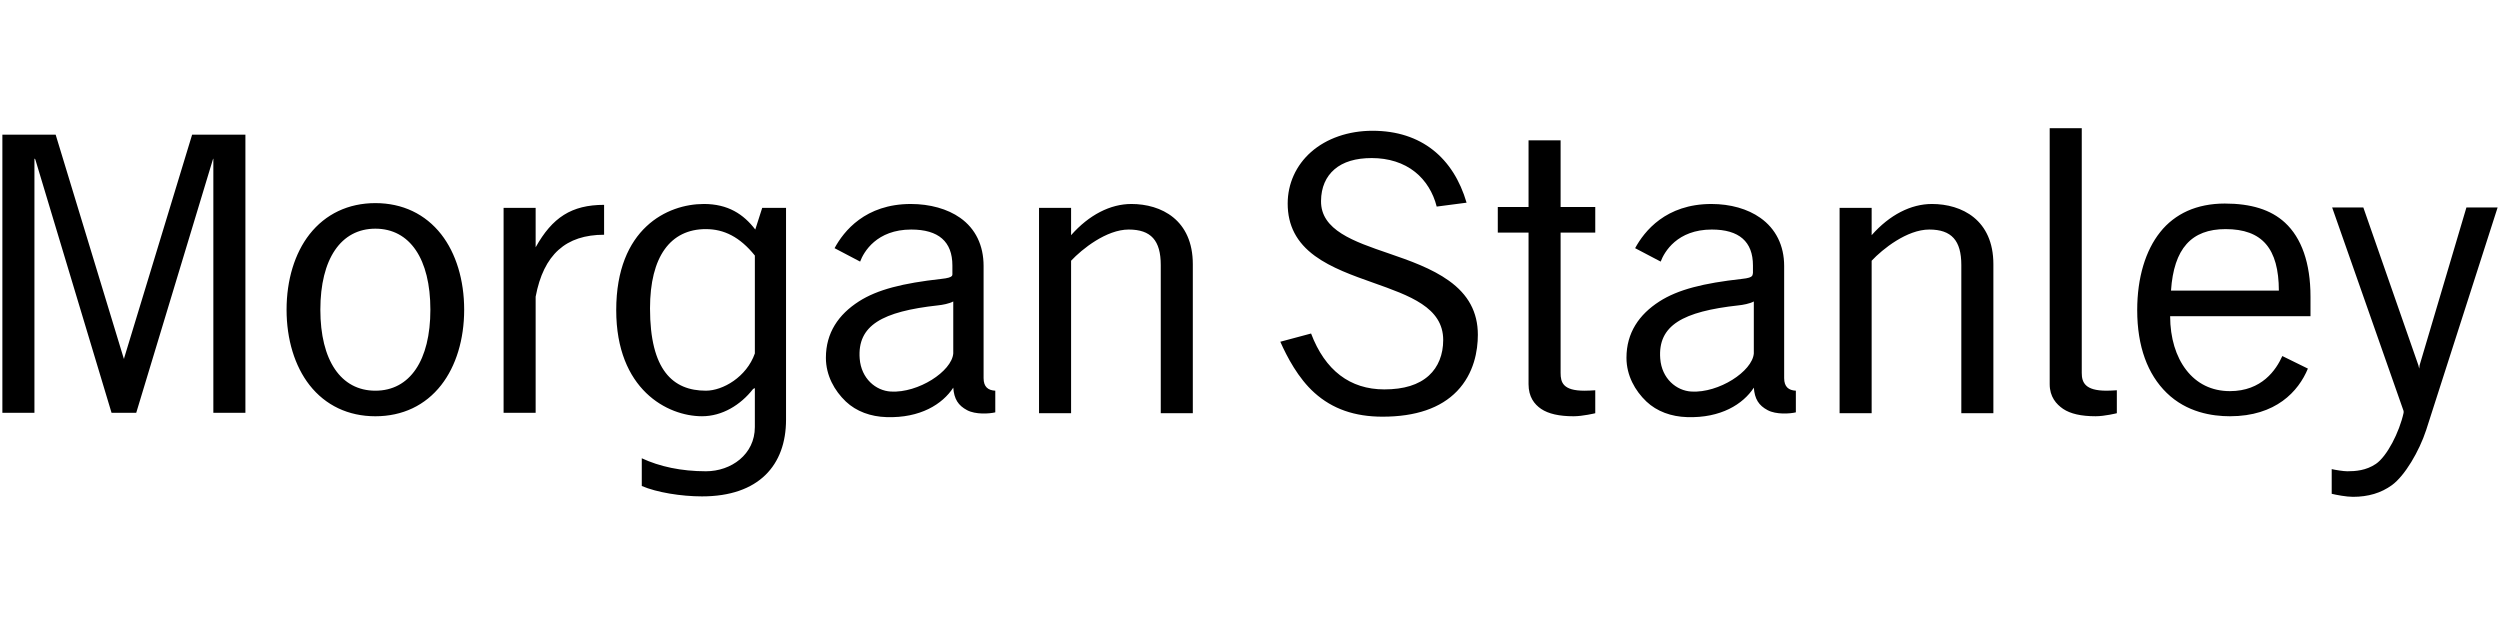
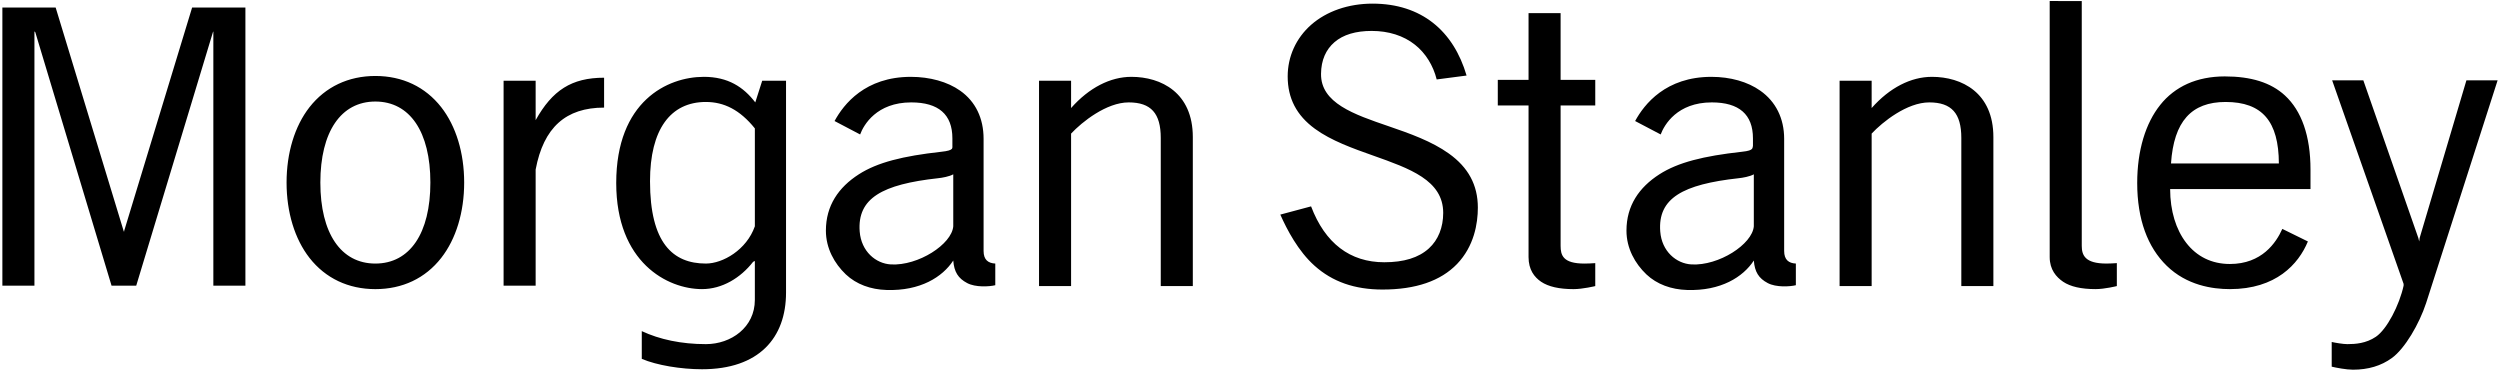
- <svg xmlns="http://www.w3.org/2000/svg" width="384" height="96" id="svg9779" version="1.1" viewBox="22.200 21.600 315.600 46.800">
+ <svg xmlns="http://www.w3.org/2000/svg" id="svg9779" version="1.1" viewBox="22.200 21.600 315.600 46.800">
  <path style="fill:#000000;fill-opacity:1;fill-rule:nonzero;stroke:none;stroke-width:1" d="m 280.953,21.73 c 0,0 2e-5,32.32 0,32.32 0,1.597 0.835,2.53 1.695,3.117 0.923,0.62 2.277,0.93 4.102,0.93 1.154,0 2.68,-0.383 2.68,-0.383 0,0 -2e-5,-2.898 0,-2.898 -0.458,0.028 -0.863,0.055 -1.312,0.055 -2.716,0 -3.117,-1.061 -3.117,-2.242 0,0 -5e-5,-30.898 0,-30.898 z m -85.477,0.328 c -3.05,0 -5.808,0.957 -7.766,2.68 -1.901,1.681 -2.953,4 -2.953,6.508 6e-5,2.762 1.118,4.919 3.445,6.617 2.053,1.499 4.768,2.467 7.383,3.391 4.545,1.617 8.805,3.092 8.805,7.219 0,1.835 -0.624,3.409 -1.805,4.484 -1.298,1.183 -3.165,1.75 -5.633,1.75 -4.325,0 -7.474,-2.395 -9.242,-7.055 -2e-5,0 -3.883,1.039 -3.883,1.039 0.836,1.89 2.259,4.617 4.32,6.453 2.26,2.028 5.066,3.008 8.586,3.008 4.168,0 7.332,-1.075 9.406,-3.227 2.15,-2.24 2.625,-5.106 2.625,-7.109 0,-2.871 -1.214,-5.088 -3.664,-6.836 -2.139,-1.535 -4.908,-2.524 -7.602,-3.445 -4.389,-1.501 -8.578,-2.929 -8.531,-6.617 0.015,-1.72 0.612,-3.058 1.695,-3.992 1.104,-0.949 2.678,-1.422 4.703,-1.422 2.127,1.8e-5 4.024,0.595 5.469,1.75 1.329,1.052 2.296,2.614 2.734,4.375 1e-5,0 3.773,-0.492 3.773,-0.492 -1.655,-5.644 -5.702,-9.078 -11.867,-9.078 z M 22.5,22.551 v 35.109 h 4.047 V 25.559 l 0.109,0.109 9.625,31.992 h 3.117 l 9.68,-31.992 0.055,-0.109 v 32.102 h 4.047 V 22.551 h -6.727 l -8.586,28.219 v 0.109 l -0.055,-0.109 -8.586,-28.219 z m 192.664,0.711 v 8.422 h -3.883 v 3.227 c 0,0 3.883,1.8e-5 3.883,0 0,0 0,18.046 0,19.141 0,1.597 0.727,2.53 1.586,3.117 0.924,0.62 2.275,0.93 4.102,0.93 1.156,0 2.734,-0.383 2.734,-0.383 0,0 -5e-5,-2.898 0,-2.898 -0.449,0.028 -0.92,0.055 -1.367,0.055 -2.72,0 -3.008,-1.061 -3.008,-2.242 0,0 -4e-5,-17.719 0,-17.719 h 4.375 v -3.227 h -4.375 V 23.262 Z M 69.586,31.191 c -3.408,0 -6.296,1.373 -8.312,3.938 -1.872,2.393 -2.898,5.774 -2.898,9.516 1.7e-5,3.745 1.027,7.12 2.898,9.516 2.017,2.571 4.905,3.938 8.312,3.938 3.422,0 6.301,-1.366 8.313,-3.938 1.872,-2.396 2.898,-5.771 2.898,-9.516 -1.7e-5,-3.741 -1.027,-7.122 -2.898,-9.516 -2.011,-2.564 -4.891,-3.938 -8.313,-3.938 z m 233.461,0.055 c -1.73,0 -3.338,0.318 -4.703,0.93 -1.336,0.602 -2.523,1.509 -3.445,2.68 -1.835,2.298 -2.898,5.71 -2.898,9.844 -3e-5,4.6 1.322,8.111 3.719,10.445 2.528,2.468 5.75,2.953 7.984,2.953 5.806,0 8.655,-3.142 9.844,-6.016 -6e-5,0 -3.227,-1.586 -3.227,-1.586 -0.785,1.75 -2.587,4.43 -6.617,4.43 -2.303,0 -4.188,-0.943 -5.523,-2.68 -1.291,-1.681 -2.016,-4.007 -2.023,-6.781 2e-5,1.7e-5 17.719,0 17.719,0 4e-5,1.7e-5 0,-2.461 0,-2.461 4e-5,-4.251 -1.132,-7.421 -3.227,-9.352 -1.783,-1.64 -4.285,-2.406 -7.602,-2.406 z m -192.008,0.055 c -4.566,0 -11.047,3.072 -11.047,13.398 0,10.026 6.461,13.398 10.828,13.398 2.549,1.8e-5 4.865,-1.412 6.453,-3.445 -2e-5,1.7e-5 0.219,-0.109 0.219,-0.109 1e-5,1.8e-5 0,4.922 0,4.922 1e-5,3.452 -2.988,5.578 -6.18,5.578 -3.103,1.7e-5 -5.851,-0.592 -8.094,-1.641 -3e-5,0 0,3.5 0,3.5 1.889,0.81 4.963,1.312 7.602,1.312 7.184,1.7e-5 10.609,-3.954 10.609,-9.68 1e-5,0 0,-26.742 0,-26.742 h -3.008 c 0,0 -0.875,2.734 -0.875,2.734 -1.485,-1.935 -3.428,-3.227 -6.508,-3.227 z m 26.141,0 c -5.748,0 -8.469,3.443 -9.625,5.578 0,0 3.227,1.695 3.227,1.695 0.453,-1.22 2.083,-4.047 6.453,-4.047 3.446,0 5.195,1.521 5.195,4.539 0,0 0,0.93 0,0.93 2e-5,0 0.028,0.283 -0.055,0.383 -0.128,0.162 -0.491,0.294 -1.367,0.383 -4.825,0.538 -8.032,1.331 -10.391,2.844 -2.561,1.646 -4.156,3.951 -4.156,7.109 0,2.244 1.087,4.159 2.516,5.523 1.329,1.256 3.139,1.91 5.141,1.969 4.26,0.137 7.064,-1.636 8.422,-3.719 0.105,1.431 0.618,2.248 1.75,2.844 1.063,0.568 2.806,0.455 3.555,0.273 0,1.7e-5 0,-2.734 0,-2.734 -0.902,-0.045 -1.477,-0.474 -1.477,-1.586 -6e-5,0 0,-12.523 0,-12.523 -6e-5,0 0,-1.641 0,-1.641 -3e-5,-2.584 -1.014,-4.704 -2.953,-6.07 -1.599,-1.134 -3.832,-1.75 -6.234,-1.75 z m 27.836,0 c -2.634,1.9e-5 -5.329,1.364 -7.602,3.938 V 31.793 h -4.047 v 25.922 h 4.047 c 4e-5,0 0,-19.25 0,-19.25 1.377,-1.471 4.464,-3.938 7.273,-3.938 2.817,0 4.047,1.382 4.047,4.484 -4e-5,0 0,18.703 0,18.703 h 4.047 c 0,0 0,-18.812 0,-18.812 0,-5.601 -3.983,-7.602 -7.766,-7.602 z m 73.227,0 c -5.744,0 -8.465,3.443 -9.625,5.578 6e-5,0 3.227,1.695 3.227,1.695 0.455,-1.22 2.083,-4.047 6.453,-4.047 3.446,0 5.195,1.521 5.195,4.539 -2e-5,0 0,0.93 0,0.93 -4e-5,0 -0.028,0.283 -0.109,0.383 -0.126,0.162 -0.433,0.294 -1.312,0.383 -4.825,0.537 -8.032,1.331 -10.391,2.844 -2.559,1.646 -4.156,3.951 -4.156,7.109 3e-5,2.244 1.085,4.158 2.516,5.523 1.329,1.256 3.141,1.91 5.141,1.969 4.256,0.137 7.064,-1.636 8.422,-3.719 0.107,1.43 0.616,2.248 1.75,2.844 1.061,0.568 2.805,0.455 3.555,0.273 -2e-5,1.7e-5 0,-2.734 0,-2.734 -0.9,-0.045 -1.477,-0.474 -1.477,-1.586 -2e-5,0 0,-12.523 0,-12.523 -2e-5,0 0,-1.641 0,-1.641 -4e-5,-2.584 -1.067,-4.704 -3.008,-6.07 -1.6,-1.134 -3.779,-1.75 -6.18,-1.75 z m 27.836,0 c -2.641,1.9e-5 -5.329,1.364 -7.602,3.938 V 31.793 h -4.047 v 25.922 h 4.047 c -2e-5,0 0,-19.25 0,-19.25 1.379,-1.472 4.46,-3.938 7.273,-3.938 2.812,0 4.047,1.382 4.047,4.484 0,0 0,18.703 0,18.703 h 4.047 c 0,0 0,-18.812 0,-18.812 0,-5.601 -3.983,-7.602 -7.766,-7.602 z M 98.461,31.41 c -4.106,0 -6.539,1.592 -8.641,5.359 V 36.496 31.793 H 85.773 v 25.867 h 4.047 c 0,1.8e-5 0,-14.656 0,-14.656 0.999,-5.324 3.818,-7.82 8.641,-7.82 0,0 0,-3.773 0,-3.773 z m 218.148,0.328 9.023,25.703 c -2e-5,0 0,0.219 0,0.219 -0.539,2.463 -2.099,5.504 -3.5,6.453 -1.238,0.84 -2.578,0.93 -3.609,0.93 -0.498,0 -1.526,-0.168 -1.969,-0.273 2e-5,0 0,3.117 0,3.117 0.56,0.137 1.852,0.383 2.68,0.383 1.928,1.8e-5 3.555,-0.483 4.922,-1.477 1.636,-1.19 3.449,-4.29 4.32,-6.945 -3e-5,0 9.023,-28.109 9.023,-28.109 h -3.938 l -5.906,19.906 -0.055,0.437 -0.109,-0.437 -6.945,-19.906 z M 69.586,34.418 c 4.357,0 6.945,3.824 6.945,10.227 -3.5e-5,6.404 -2.589,10.227 -6.945,10.227 -4.35,0 -6.945,-3.822 -6.945,-10.227 -3.4e-5,-6.403 2.596,-10.227 6.945,-10.227 z m 41.727,0.055 c 2.283,0 4.287,0.987 6.18,3.336 1e-5,0 0,12.359 0,12.359 -1.047,2.981 -4.047,4.703 -6.18,4.703 -4.173,0 -7.055,-2.599 -7.055,-10.391 5e-5,-6.552 2.586,-10.008 7.055,-10.008 z m 191.844,0 c 4.636,0 6.709,2.452 6.727,7.766 6e-5,0 -13.617,0 -13.617,0 0.353,-5.31 2.577,-7.766 6.891,-7.766 z m -160.617,9.133 c 3e-5,0 0,6.562 0,6.562 -0.187,2.266 -4.42,5.008 -7.875,4.813 -1.906,-0.105 -3.742,-1.639 -3.938,-4.156 -0.316,-4.206 2.844,-5.952 9.898,-6.727 0.491,-0.045 1.44,-0.219 1.914,-0.492 z m 101.062,0 c 1e-5,0 0,6.562 0,6.562 -0.187,2.265 -4.42,5.008 -7.875,4.813 -1.903,-0.105 -3.748,-1.64 -3.938,-4.156 -0.321,-4.206 2.843,-5.952 9.898,-6.727 0.487,-0.045 1.444,-0.219 1.914,-0.492 z" id="path813" />
</svg>
